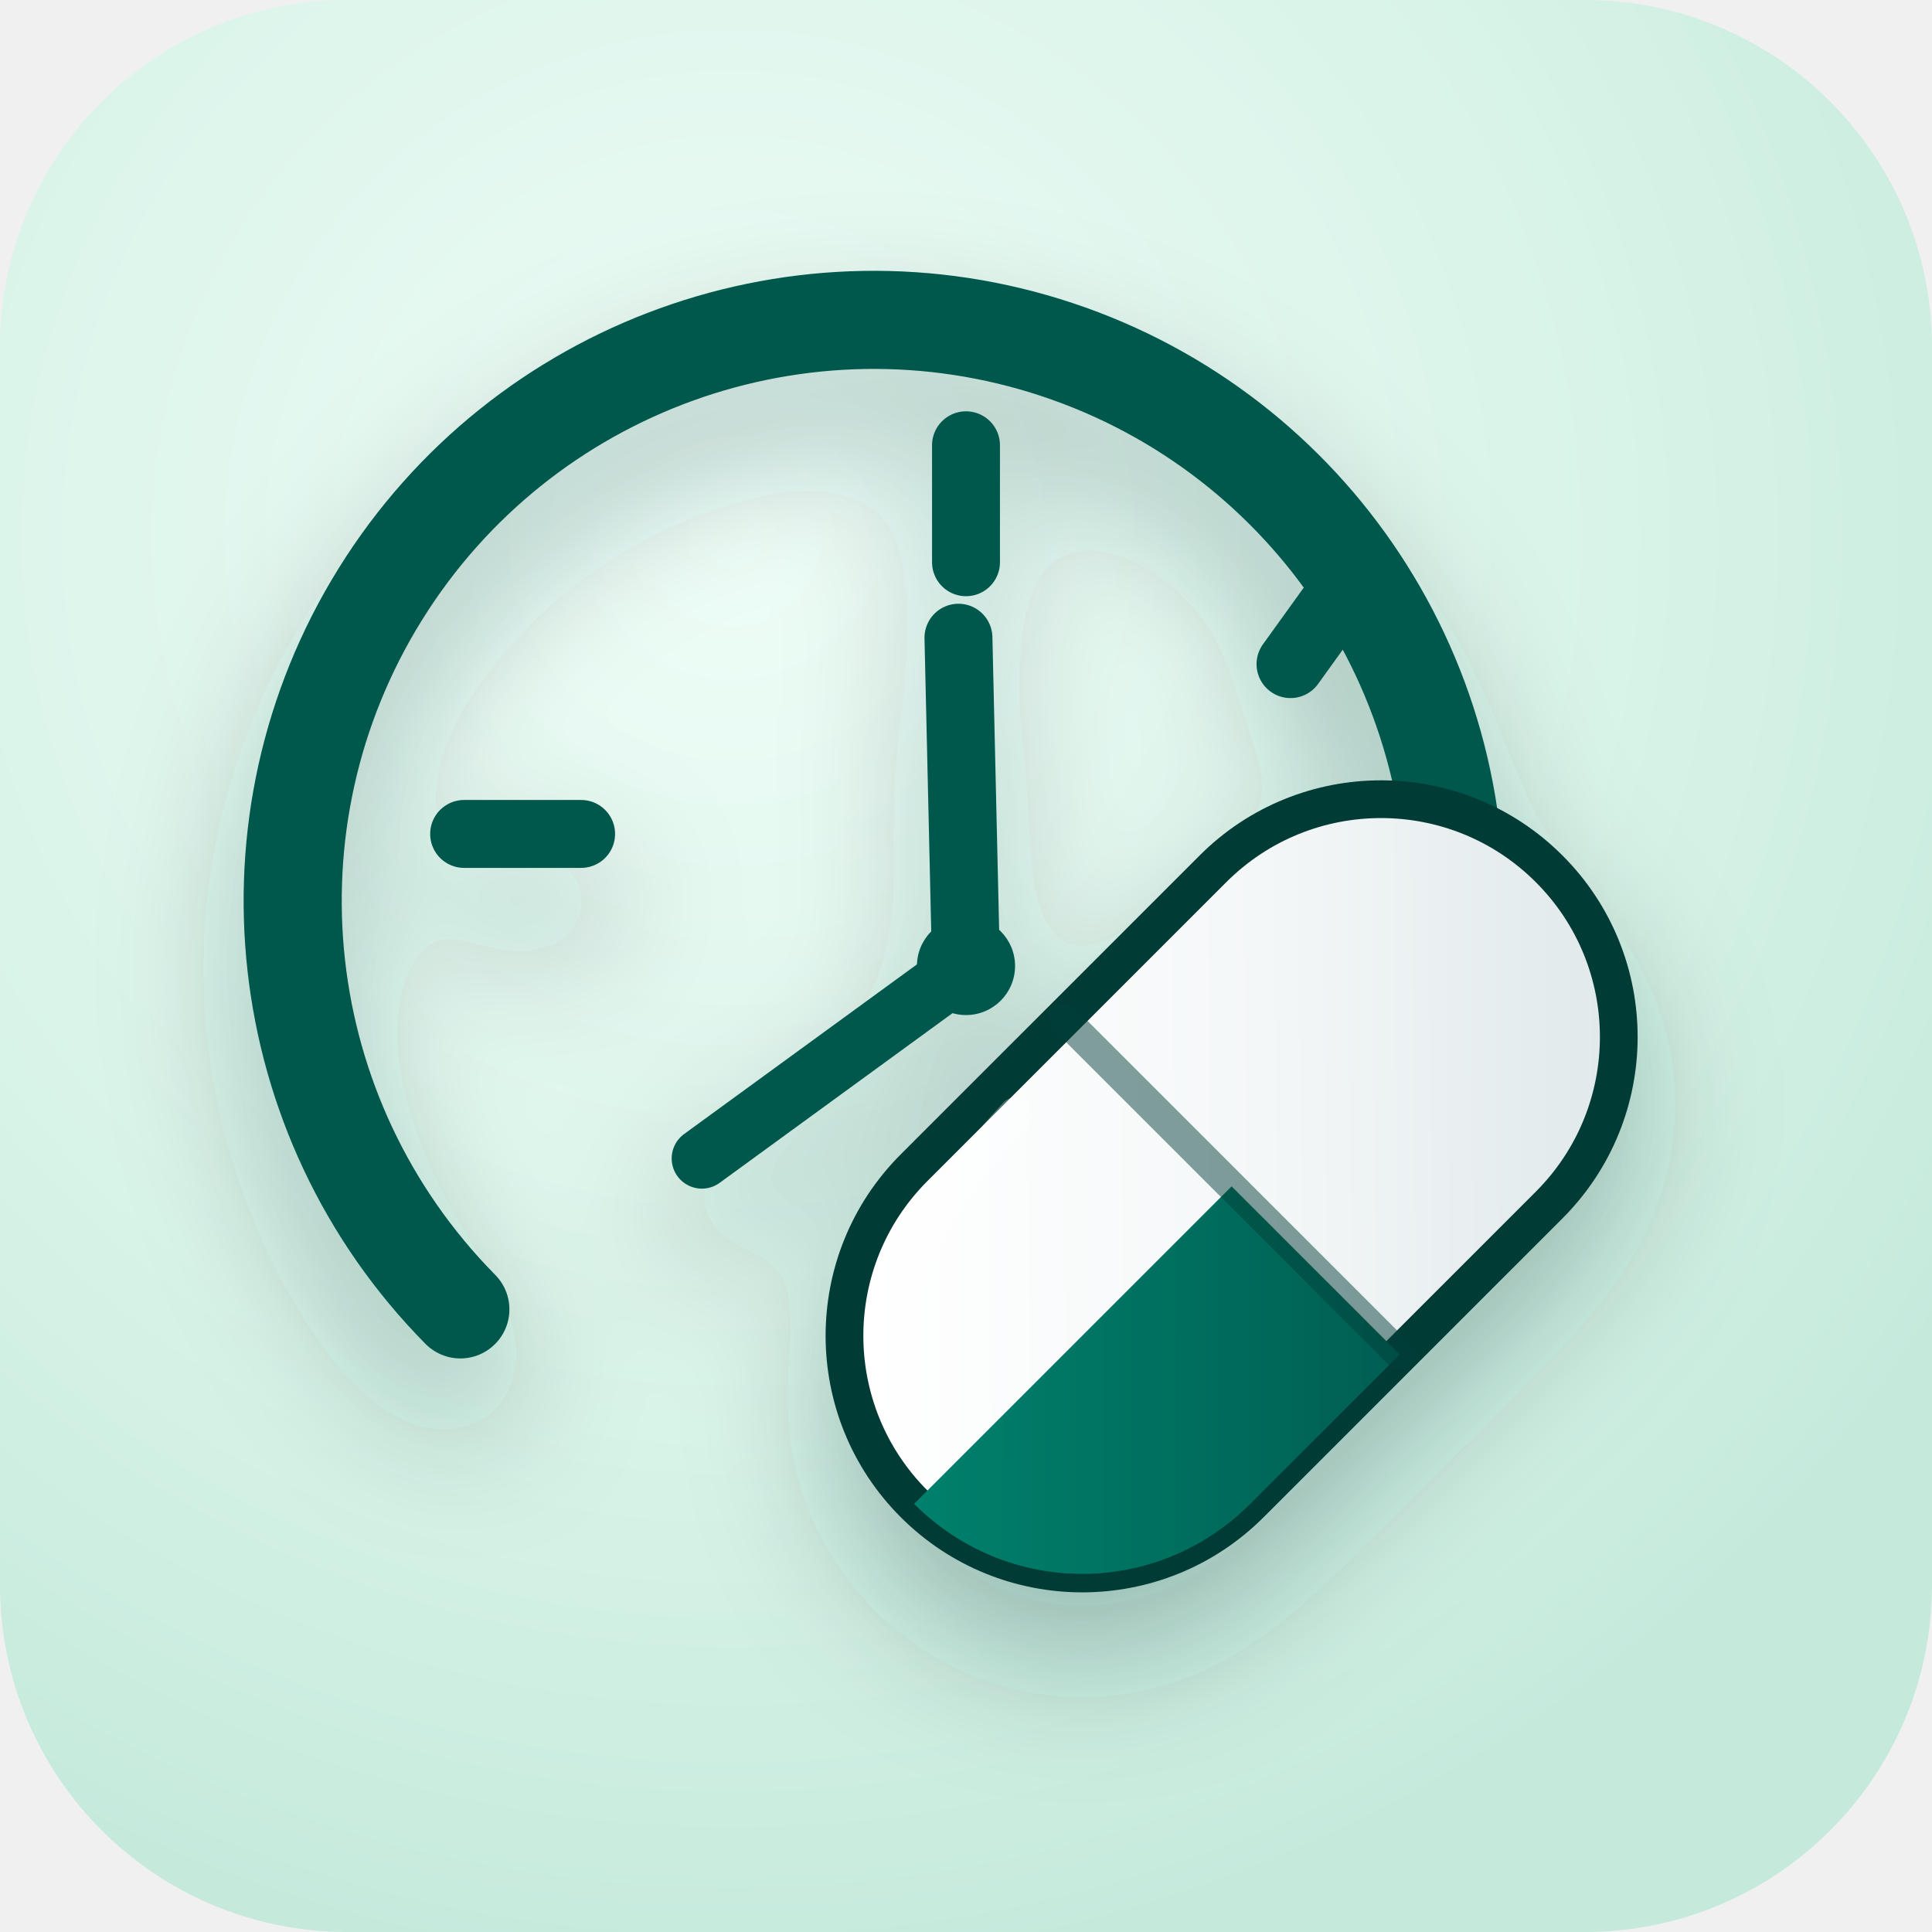
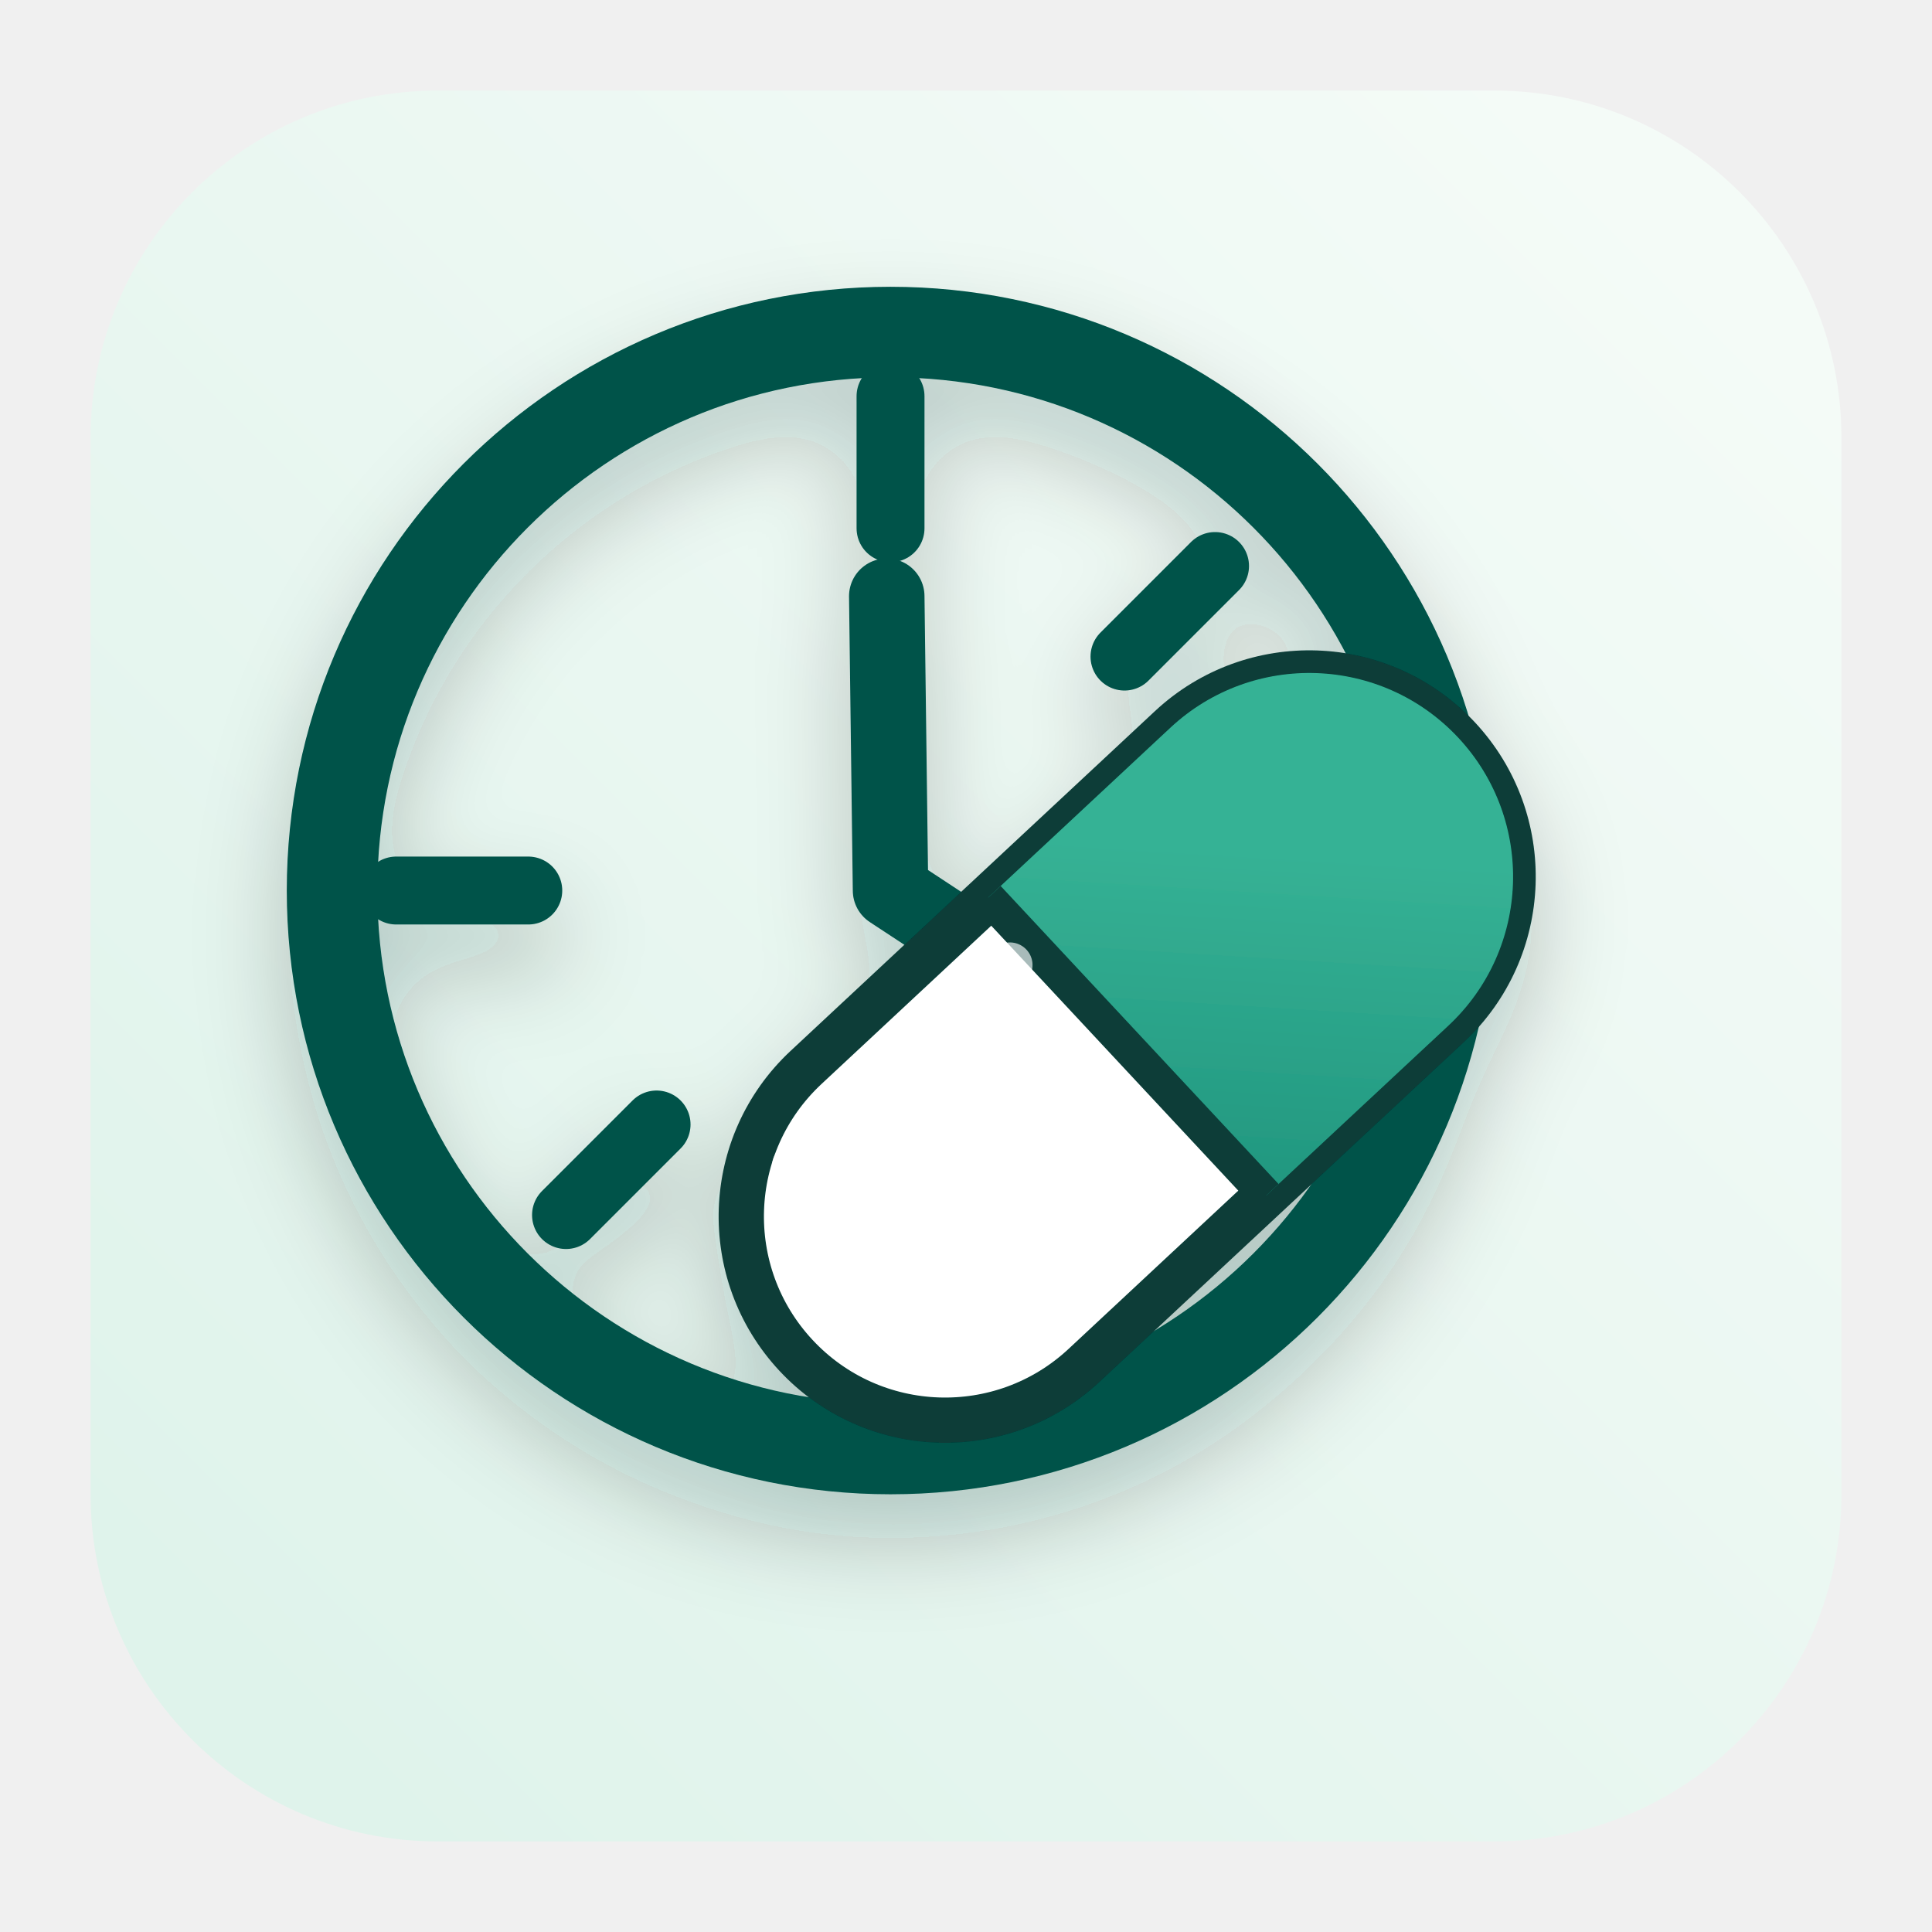
<svg xmlns="http://www.w3.org/2000/svg" viewBox="0 0 512 512" role="img" aria-labelledby="title desc">
  <defs>
-     <radialGradient id="bg" cx="38%" cy="28%" r="74%">
-       <stop offset="0" stop-color="#eefdf7" />
-       <stop offset="0.62" stop-color="#d8f3e8" />
-       <stop offset="1" stop-color="#c5eadc" />
-     </radialGradient>
-     <linearGradient id="green" x1="256" y1="265" x2="393" y2="403" gradientUnits="userSpaceOnUse">
-       <stop offset="0" stop-color="#00826e" />
-       <stop offset="1" stop-color="#004f46" />
+     <linearGradient id="bg" x1="64" y1="448" x2="448" y2="64" gradientUnits="userSpaceOnUse">
+       <stop stop-color="#dff3eb" />
+       <stop offset="1" stop-color="#f4fbf7" />
    </linearGradient>
-     <linearGradient id="whitePill" x1="304" y1="205" x2="449" y2="348" gradientUnits="userSpaceOnUse">
-       <stop offset="0" stop-color="#ffffff" />
-       <stop offset="0.52" stop-color="#f4f7f8" />
-       <stop offset="1" stop-color="#dfe8ea" />
+     <linearGradient id="teal" x1="176" y1="402" x2="345" y2="242" gradientUnits="userSpaceOnUse">
+       <stop stop-color="#006b5c" />
+       <stop offset="1" stop-color="#36b295" />
    </linearGradient>
    <filter id="shadow" x="-20%" y="-20%" width="140%" height="140%">
-       <feDropShadow dx="0" dy="18" stdDeviation="18" flood-color="#052e2a" flood-opacity="0.27" />
+       <feDropShadow dx="0" dy="12" stdDeviation="12" flood-color="#062d2a" flood-opacity=".22" />
    </filter>
  </defs>
-   <rect width="512" height="512" rx="92" fill="url(#bg)" />
+   <rect x="24" y="24" width="464" height="464" rx="92" fill="url(#bg)" />
  <g filter="url(#shadow)">
-     <path d="M122 347a154 154 0 1 1 263-95" fill="none" stroke="#04594e" stroke-width="26" stroke-linecap="round" />
-     <path d="M256 118v31M154 221h-31M360 151l-18 25" stroke="#04594e" stroke-width="18" stroke-linecap="round" />
-     <path d="M256 256l-2-87" stroke="#04594e" stroke-width="18" stroke-linecap="round" />
-     <path d="M256 256l-70 51" stroke="#04594e" stroke-width="16" stroke-linecap="round" />
-     <circle cx="256" cy="256" r="13" fill="#04594e" />
-     <g transform="rotate(-45 337 325)">
-       <rect x="218" y="247" width="238" height="126" rx="63" fill="url(#whitePill)" stroke="#053a35" stroke-width="10" />
-       <path d="M218 310h119v63H281c-35 0-63-28-63-63Z" fill="url(#green)" />
-       <path d="M337 247v126" stroke="#063f39" stroke-width="8" stroke-linecap="round" opacity="0.5" />
-       <path d="M250 272c15-10 35-15 60-16" stroke="#ffffff" stroke-width="9" stroke-linecap="round" opacity="0.28" />
+     <circle cx="236" cy="236" r="148" fill="none" stroke="#00534a" stroke-width="24" />
+     <path d="M236 105v35M236 332v35M105 236h35M332 236h35M322 150l-24 24M150 322l24-24" stroke="#00534a" stroke-width="18" stroke-linecap="round" />
+     <path d="M236 236l-1-78M236 236l76 50" stroke="#00534a" stroke-width="20" stroke-linecap="round" stroke-linejoin="round" />
+     <g transform="translate(268 306) rotate(-43)">
+       <rect x="-78" y="-54" width="240" height="108" rx="54" fill="#fff" stroke="#073d38" stroke-width="12" />
+       <path d="M42-54h66a54 54 0 0 1 0 108H42z" fill="url(#teal)" />
+       <path d="M42-54v108" stroke="#073d38" stroke-width="9" />
+       <path d="M-44 -37h78" stroke="#ffffff" stroke-width="12" stroke-linecap="round" opacity=".65" />
    </g>
  </g>
</svg>
